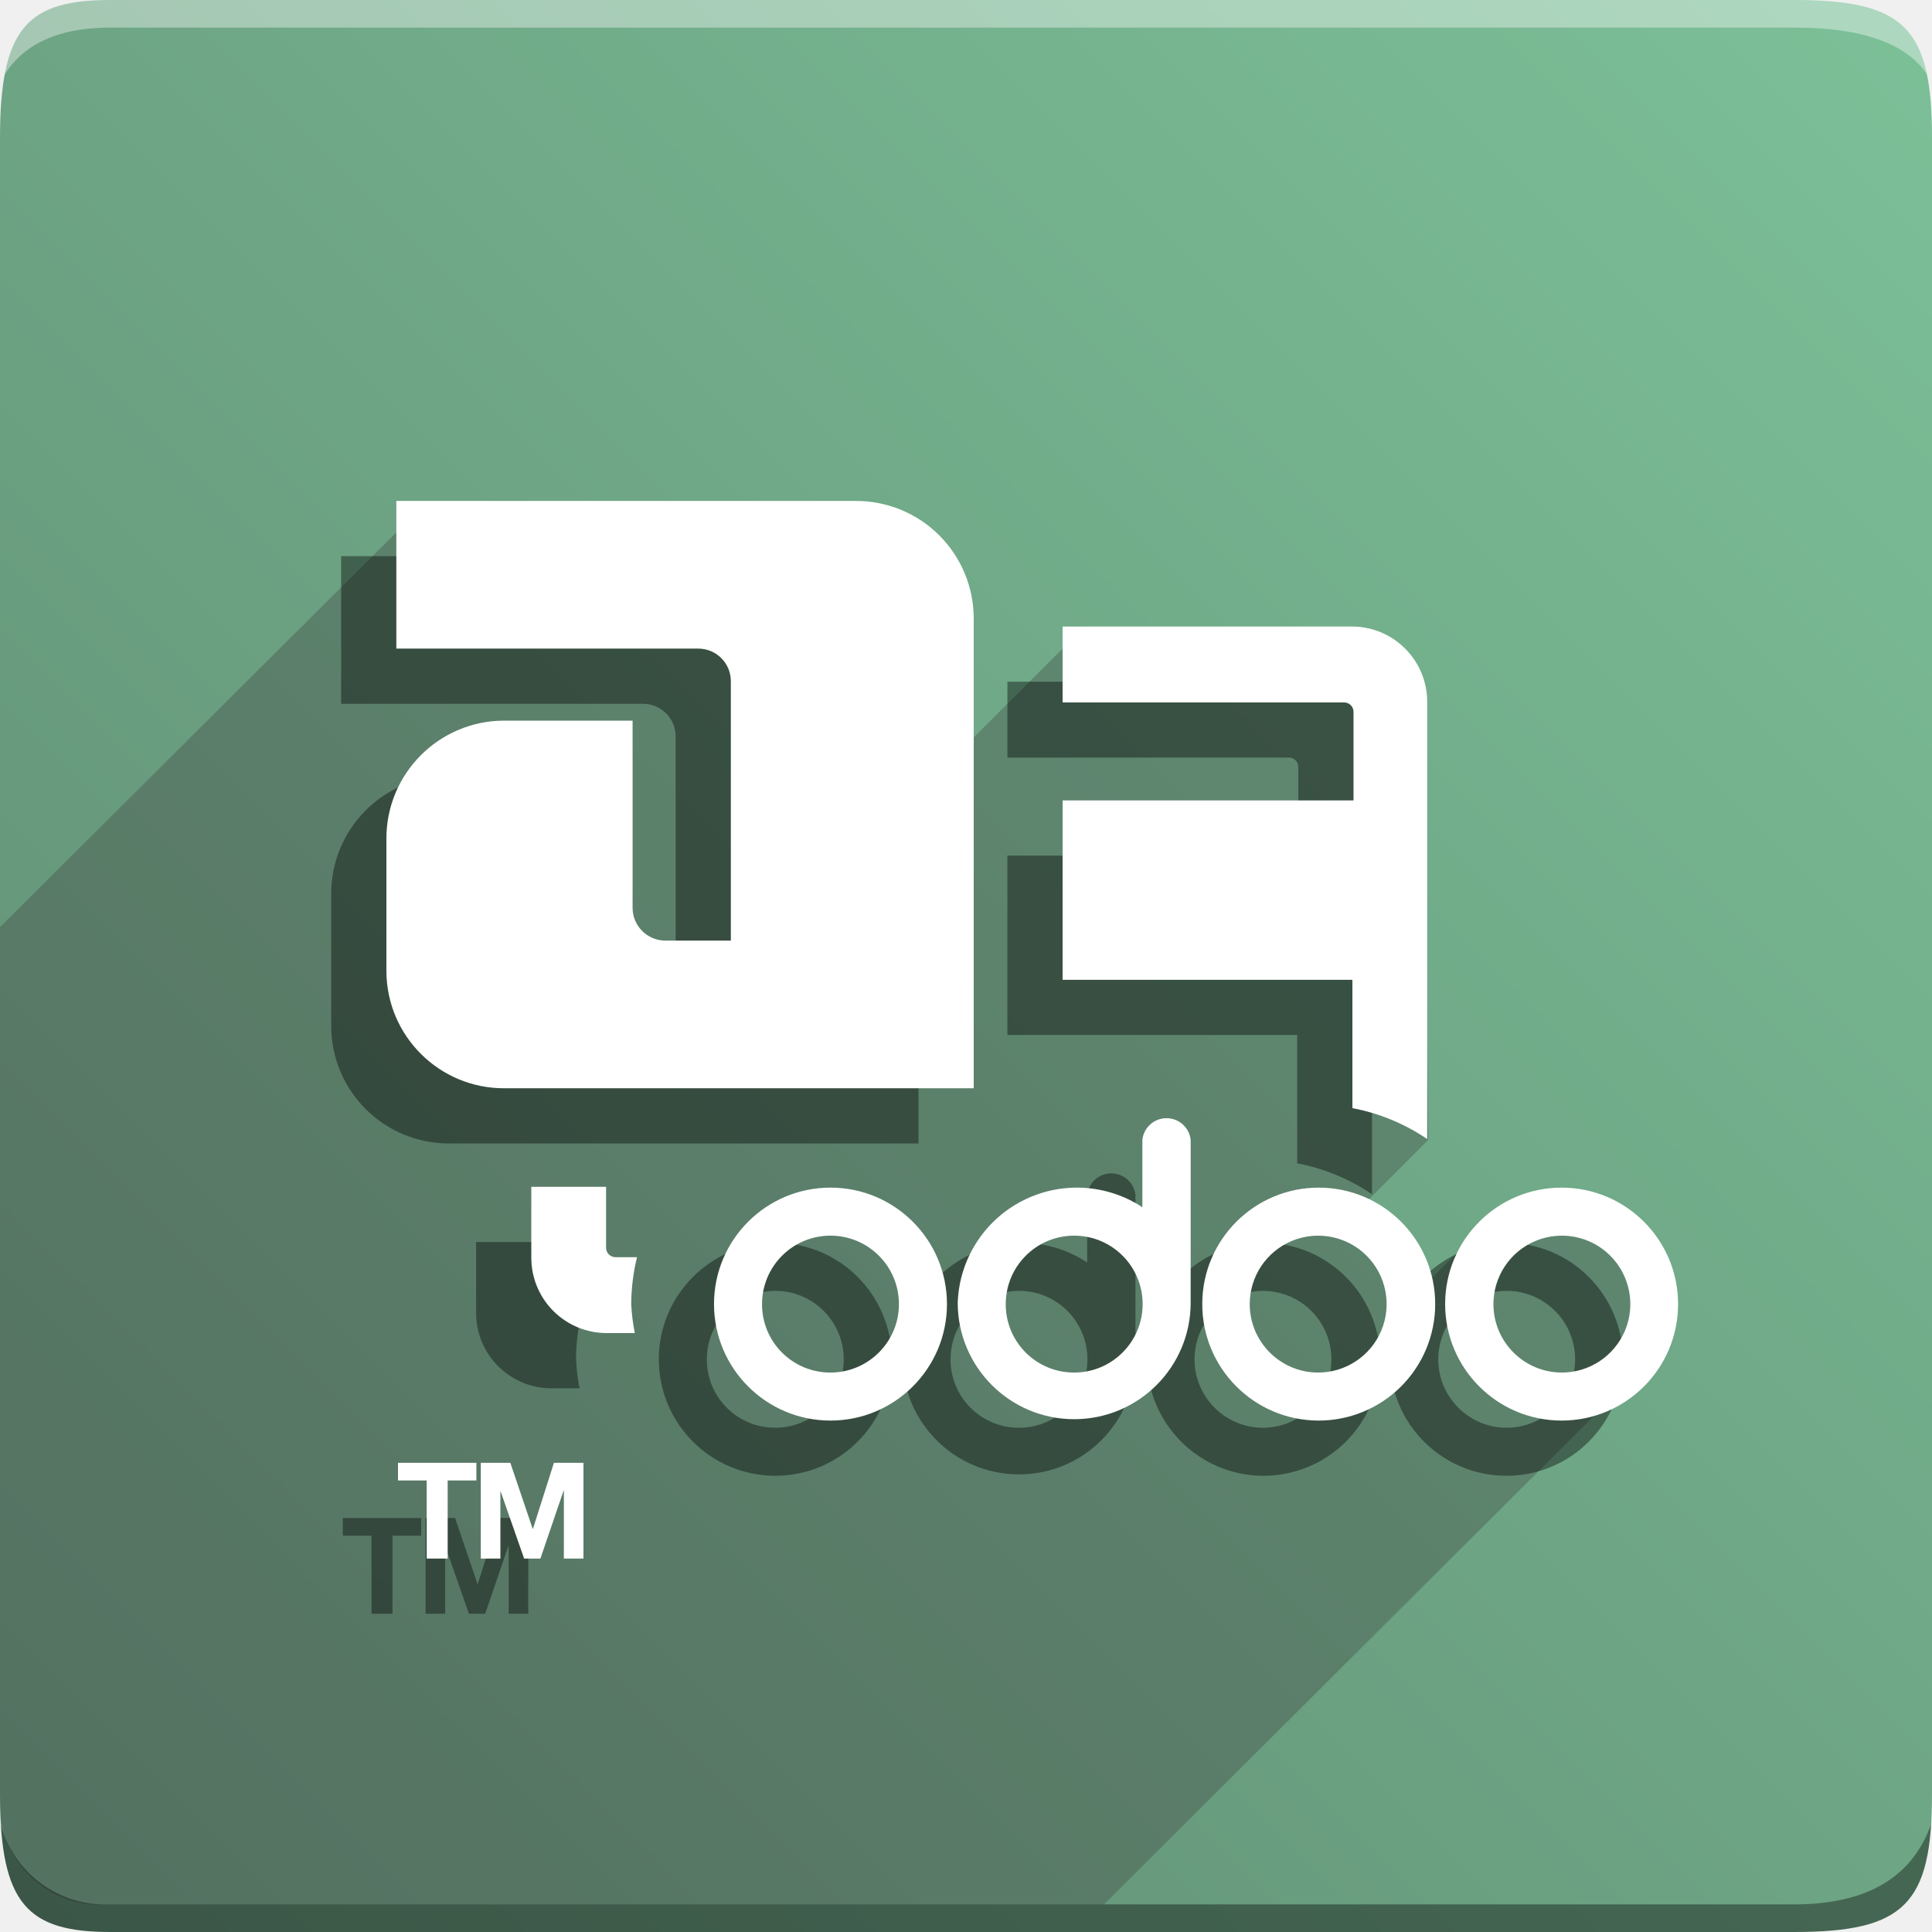
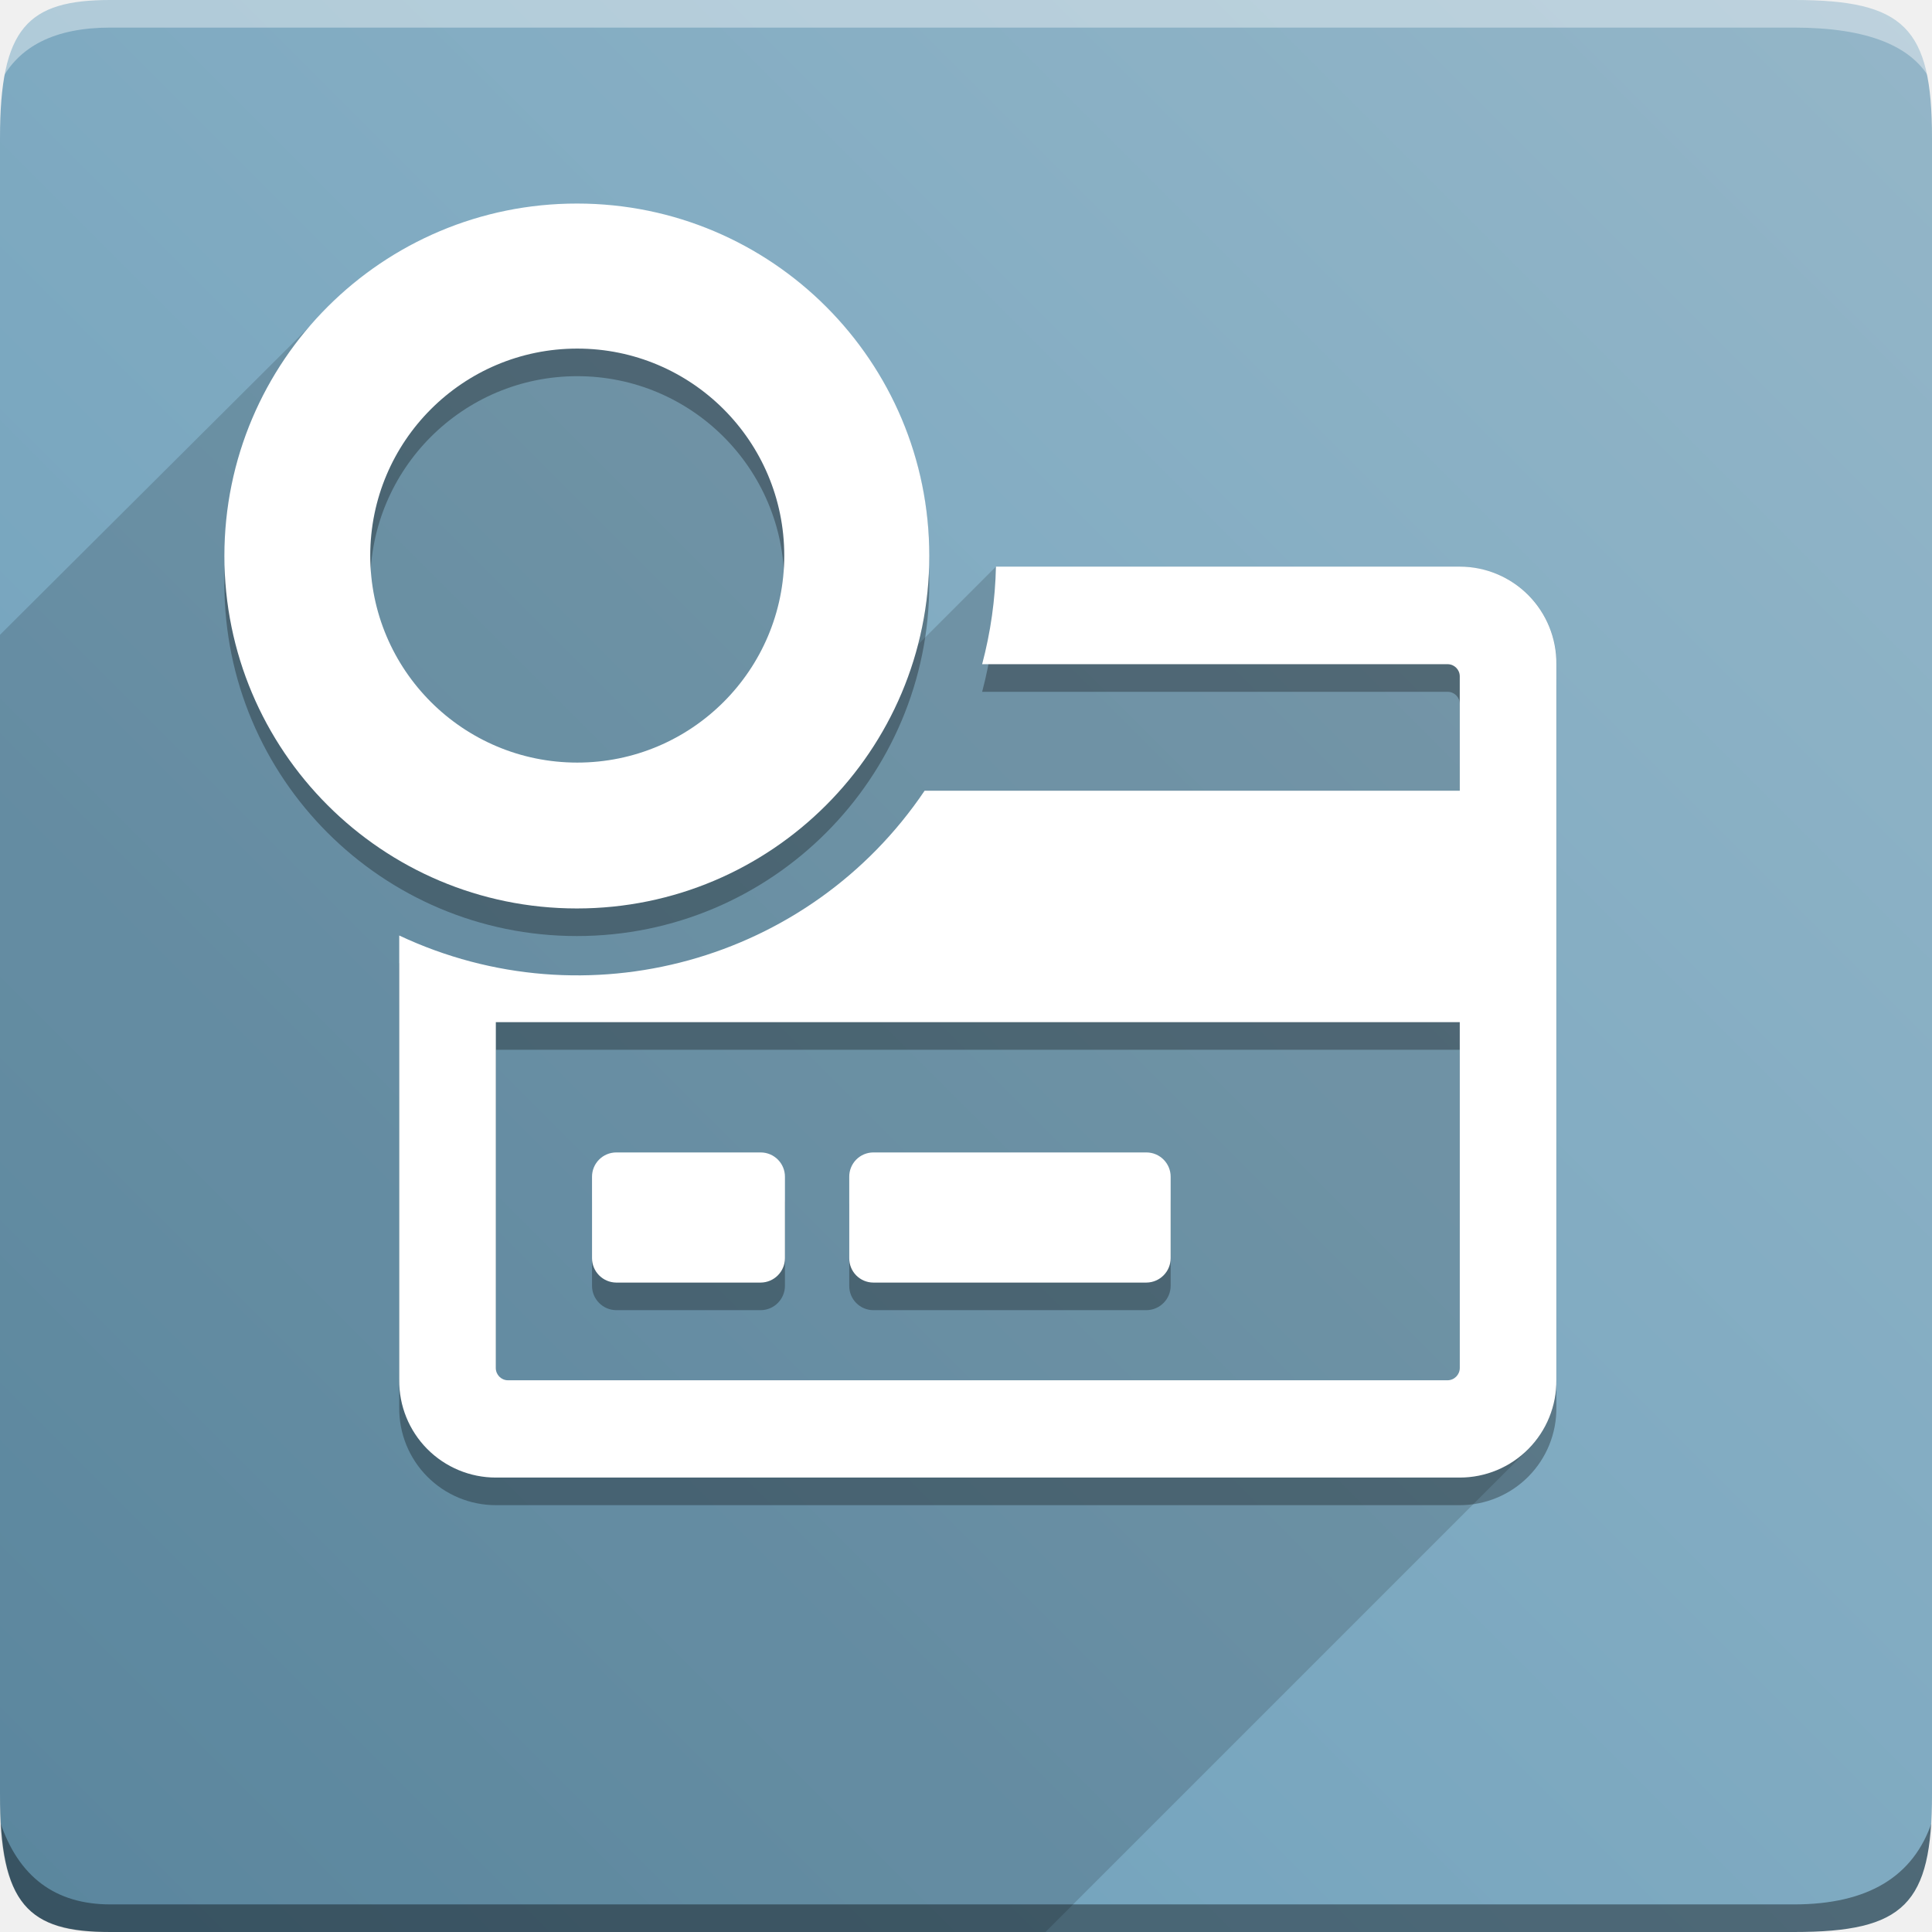
- <svg xmlns="http://www.w3.org/2000/svg" id="Layer_1" data-name="Layer 1" viewBox="0 0 70 70">
+ <svg xmlns="http://www.w3.org/2000/svg" viewBox="0 0 140 140">
  <defs>
-     <mask id="mask" x="0" y="0" width="70" height="70" maskUnits="userSpaceOnUse">
-       <g id="b">
-         <path id="a" d="M4,0H65c4,0,5,1,5,5V65c0,4-1,5-5,5H4c-3,0-4-1-4-5V5C0,1,1,0,4,0Z" fill="#fff" fill-rule="evenodd" />
-       </g>
+     <mask id="a" x="0" y="0" width="140" height="140" maskUnits="userSpaceOnUse">
+       <path d="M8,0H130c8,0,10,2,10,10V130c0,8-2,10-10,10H8c-6,0-8-2-8-10V10C0,2,2,0,8,0Z" style="fill:#fff;fill-rule:evenodd" />
    </mask>
-     <linearGradient id="linear-gradient" x1="-1261.07" y1="-4.39" x2="-1262.07" y2="-5.39" gradientTransform="matrix(70, 0, 0, -70, 88344.99, -307.17)" gradientUnits="userSpaceOnUse">
-       <stop offset="0" stop-color="#7cc098" />
-       <stop offset="1" stop-color="#5f8a71" />
+     <linearGradient id="b" x1="-620.97" y1="430.24" x2="-622.97" y2="428.24" gradientTransform="matrix(70, 0, 0, -70, 43608, 30117)" gradientUnits="userSpaceOnUse">
+       <stop offset="0" stop-color="#94b6c8" />
+       <stop offset="1" stop-color="#6a9eba" />
    </linearGradient>
  </defs>
-   <g mask="url(#mask)">
-     <g>
-       <path d="M0,0H70V70H0Z" fill-rule="evenodd" fill="url(#linear-gradient)" />
-       <path d="M4,1H65c2.67,0,4.33.67,5,2V0H0V3C.67,1.67,2,1,4,1Z" fill="#fff" fill-opacity="0.38" fill-rule="evenodd" />
-       <path d="M4,69a3.66,3.66,0,0,1-4-4V33.59L14.65,19l20.56,7.79,3.61-3.61L51.58,25l.17,16.3-2.21,2.21,2.32,2.81,1.93-1.93C59,41.79,61.72,47.93,59.06,50L40,69Z" fill="#393939" fill-rule="evenodd" opacity="0.32" style="isolation: isolate" />
-       <path d="M4,69H65c2.67,0,4.33-1,5-3v4H0V66A3.92,3.92,0,0,0,4,69Z" fill-opacity="0.38" fill-rule="evenodd" />
-       <g>
-         <g opacity="0.4">
-           <path d="M16.28,41.43h17v-17A4.26,4.26,0,0,0,29,20.15H12.36V25.5H23.3a1.18,1.18,0,0,1,1.18,1.19v9.39H22.11a1.19,1.19,0,0,1-1.19-1.19V28.11H16.25A4.27,4.27,0,0,0,12,32.39v4.8A4.26,4.26,0,0,0,16.28,41.43Z" />
-           <path d="M47,42.15a7.21,7.21,0,0,1,2.71,1.12V27.45A2.73,2.73,0,0,0,47,24.7H36.5v2.75H46.7a.34.34,0,0,1,.34.34V31H36.5v6.5H47Z" />
-           <path d="M20.87,49.25a7.4,7.4,0,0,1,.21-1.7H20.3a.34.34,0,0,1-.34-.34V45H17.25v2.55A2.73,2.73,0,0,0,20,50.3h1A7.2,7.2,0,0,1,20.87,49.25Z" />
-           <polygon points="17.31 57.39 17.3 57.39 16.49 55 15.42 55 15.42 58.47 16.13 58.47 16.13 56.04 16.14 56.04 16.99 58.47 17.58 58.47 18.42 56.01 18.43 56.01 18.43 58.47 19.14 58.47 19.14 55 18.07 55 17.31 57.39" />
-           <polygon points="12.42 55.64 13.46 55.64 13.46 58.47 14.22 58.47 14.22 55.64 15.26 55.64 15.26 55 12.42 55 12.42 55.64" />
-           <path d="M54.58,53.47a4.22,4.22,0,1,1,4.22-4.22A4.22,4.22,0,0,1,54.58,53.47Zm0-1.74a2.48,2.48,0,1,0-2.47-2.48A2.48,2.48,0,0,0,54.58,51.73Zm-8.83,1.74A4.22,4.22,0,1,1,50,49.25,4.22,4.22,0,0,1,45.75,53.47Zm0-1.74a2.48,2.48,0,1,0-2.47-2.48A2.48,2.48,0,0,0,45.75,51.73ZM41.14,49.2a4.22,4.22,0,1,1-8.44,0,4.32,4.32,0,0,1,6.69-3.46V43.3a.88.88,0,0,1,1.75,0Zm-4.22,2.53a2.48,2.48,0,1,0-2.48-2.48A2.47,2.47,0,0,0,36.92,51.73Zm-8.83,1.74a4.22,4.22,0,1,1,4.22-4.22A4.22,4.22,0,0,1,28.09,53.47Zm0-1.74a2.48,2.48,0,1,0-2.48-2.48A2.47,2.47,0,0,0,28.09,51.73Z" />
-         </g>
-         <g>
-           <path d="M18.28,39.43h17v-17A4.26,4.26,0,0,0,31,18.15H14.36V23.5H25.3a1.18,1.18,0,0,1,1.18,1.19v9.39H24.11a1.19,1.19,0,0,1-1.19-1.19V26.11H18.25A4.27,4.27,0,0,0,14,30.39v4.8A4.26,4.26,0,0,0,18.28,39.43Z" fill="#fff" />
-           <path d="M49,40.15a7.21,7.21,0,0,1,2.71,1.12V25.45A2.73,2.73,0,0,0,49,22.7H38.5v2.75H48.7a.34.34,0,0,1,.34.34V29H38.5v6.5H49Z" fill="#fff" />
-           <path d="M22.87,47.25a7.4,7.4,0,0,1,.21-1.7H22.3a.34.34,0,0,1-.34-.34V43H19.25v2.55A2.73,2.73,0,0,0,22,48.3h1A7.2,7.2,0,0,1,22.87,47.25Z" fill="#fff" />
-           <polygon points="19.31 55.39 19.3 55.39 18.49 53 17.42 53 17.42 56.47 18.13 56.47 18.13 54.04 18.14 54.04 18.99 56.47 19.58 56.47 20.42 54.01 20.43 54.01 20.43 56.47 21.14 56.47 21.14 53 20.07 53 19.31 55.39" fill="#fff" />
-           <polygon points="14.42 53.64 15.46 53.64 15.46 56.47 16.22 56.47 16.22 53.64 17.26 53.64 17.26 53 14.42 53 14.42 53.64" fill="#fff" />
-           <path d="M56.58,51.47a4.22,4.22,0,1,1,4.22-4.22A4.22,4.22,0,0,1,56.58,51.47Zm0-1.74a2.48,2.48,0,1,0-2.47-2.48A2.48,2.48,0,0,0,56.58,49.73Zm-8.83,1.74A4.22,4.22,0,1,1,52,47.25,4.22,4.22,0,0,1,47.75,51.47Zm0-1.74a2.48,2.48,0,1,0-2.47-2.48A2.48,2.48,0,0,0,47.75,49.73ZM43.14,47.2a4.22,4.22,0,1,1-8.44,0,4.32,4.32,0,0,1,6.69-3.46V41.3a.88.88,0,0,1,1.75,0Zm-4.22,2.53a2.48,2.48,0,1,0-2.48-2.48A2.47,2.47,0,0,0,38.92,49.73Zm-8.83,1.74a4.22,4.22,0,1,1,4.22-4.22A4.22,4.22,0,0,1,30.09,51.47Zm0-1.74a2.48,2.48,0,1,0-2.48-2.48A2.47,2.47,0,0,0,30.09,49.73Z" fill="#fff" />
-         </g>
-       </g>
-     </g>
+   <circle cx="96.15" cy="74.8" r="2.37" style="fill:#fff" />
+   <g style="mask:url(#a)">
+     <path d="M0,0H140V140H0Z" style="fill-rule:evenodd;fill:url(#b)" />
+     <path d="M8,2H130q8,0,10,4V0H0V6Q2,2,8,2Z" style="fill:#fff;fill-opacity:0.383;fill-rule:evenodd" />
+     <path d="M8,138H130q8,0,10-6v8H0v-8Q2,138,8,138Z" style="fill-opacity:0.383;fill-rule:evenodd" />
  </g>
+   <path d="M105.78,41.06H72.17l-5.63,5.63v0a25.27,25.27,0,0,0,.79-7.16A25.51,25.51,0,0,0,23.09,23h0L0,46v84.74C0,138.11,2.45,140,7.58,140H75.76l34.85-34.85h0a7.1,7.1,0,0,0,2.18-5.12V48.13A7,7,0,0,0,105.78,41.06Z" style="opacity:0.15" />
+   <g style="opacity:0.3">
+     <path d="M63.28,94.94h19.8a1.77,1.77,0,0,0,1.75-1.77V87.28a1.76,1.76,0,0,0-1.75-1.77H63.28a1.75,1.75,0,0,0-1.74,1.77v5.89A1.75,1.75,0,0,0,63.28,94.94Z" />
+     <path d="M44.65,94.94H55.13a1.77,1.77,0,0,0,1.75-1.77V87.28a1.76,1.76,0,0,0-1.75-1.77H44.65a1.76,1.76,0,0,0-1.75,1.77v5.89A1.77,1.77,0,0,0,44.65,94.94Z" />
+     <path d="M41.83,16.75A25.54,25.54,0,1,0,67.34,42.28,25.52,25.52,0,0,0,41.83,16.75Zm0,40.51a15,15,0,1,1,15-15A15,15,0,0,1,41.83,57.26Z" />
+     <path d="M105.78,43.06H72.17a30,30,0,0,1-1,7.07H104.9a.88.88,0,0,1,.88.88V59.3H67A30.34,30.34,0,0,1,28.93,69.79V102a7,7,0,0,0,7,7.07h69.85a7,7,0,0,0,7-7.07V50.13A7,7,0,0,0,105.78,43.06Zm0,58.07a.89.89,0,0,1-.88.89H36.8a.88.88,0,0,1-.87-.89V76.07h69.85Z" />
+   </g>
+   <path d="M41.83,14.75A25.54,25.54,0,1,0,67.34,40.28,25.52,25.52,0,0,0,41.83,14.75Zm0,40.51a15,15,0,1,1,15-15A15,15,0,0,1,41.83,55.26Z" style="fill:#fff" />
+   <path d="M105.78,41.06H72.17a30,30,0,0,1-1,7.07H104.9a.88.88,0,0,1,.88.88V57.3H67A30.34,30.34,0,0,1,28.93,67.79V100a7,7,0,0,0,7,7.07h69.85a7,7,0,0,0,7-7.07V48.13A7,7,0,0,0,105.78,41.06Zm0,58.07a.89.89,0,0,1-.88.89H36.8a.88.88,0,0,1-.87-.89V74.07h69.85Z" style="fill:#fff" />
+   <path d="M63.28,92.94h19.8a1.77,1.77,0,0,0,1.75-1.77V85.28a1.76,1.76,0,0,0-1.75-1.77H63.28a1.75,1.75,0,0,0-1.74,1.77v5.89A1.75,1.75,0,0,0,63.28,92.94Z" style="fill:#fff" />
+   <path d="M44.65,92.94H55.13a1.77,1.77,0,0,0,1.75-1.77V85.28a1.76,1.76,0,0,0-1.75-1.77H44.65a1.76,1.76,0,0,0-1.75,1.77v5.89A1.77,1.77,0,0,0,44.65,92.94Z" style="fill:#fff" />
</svg>
